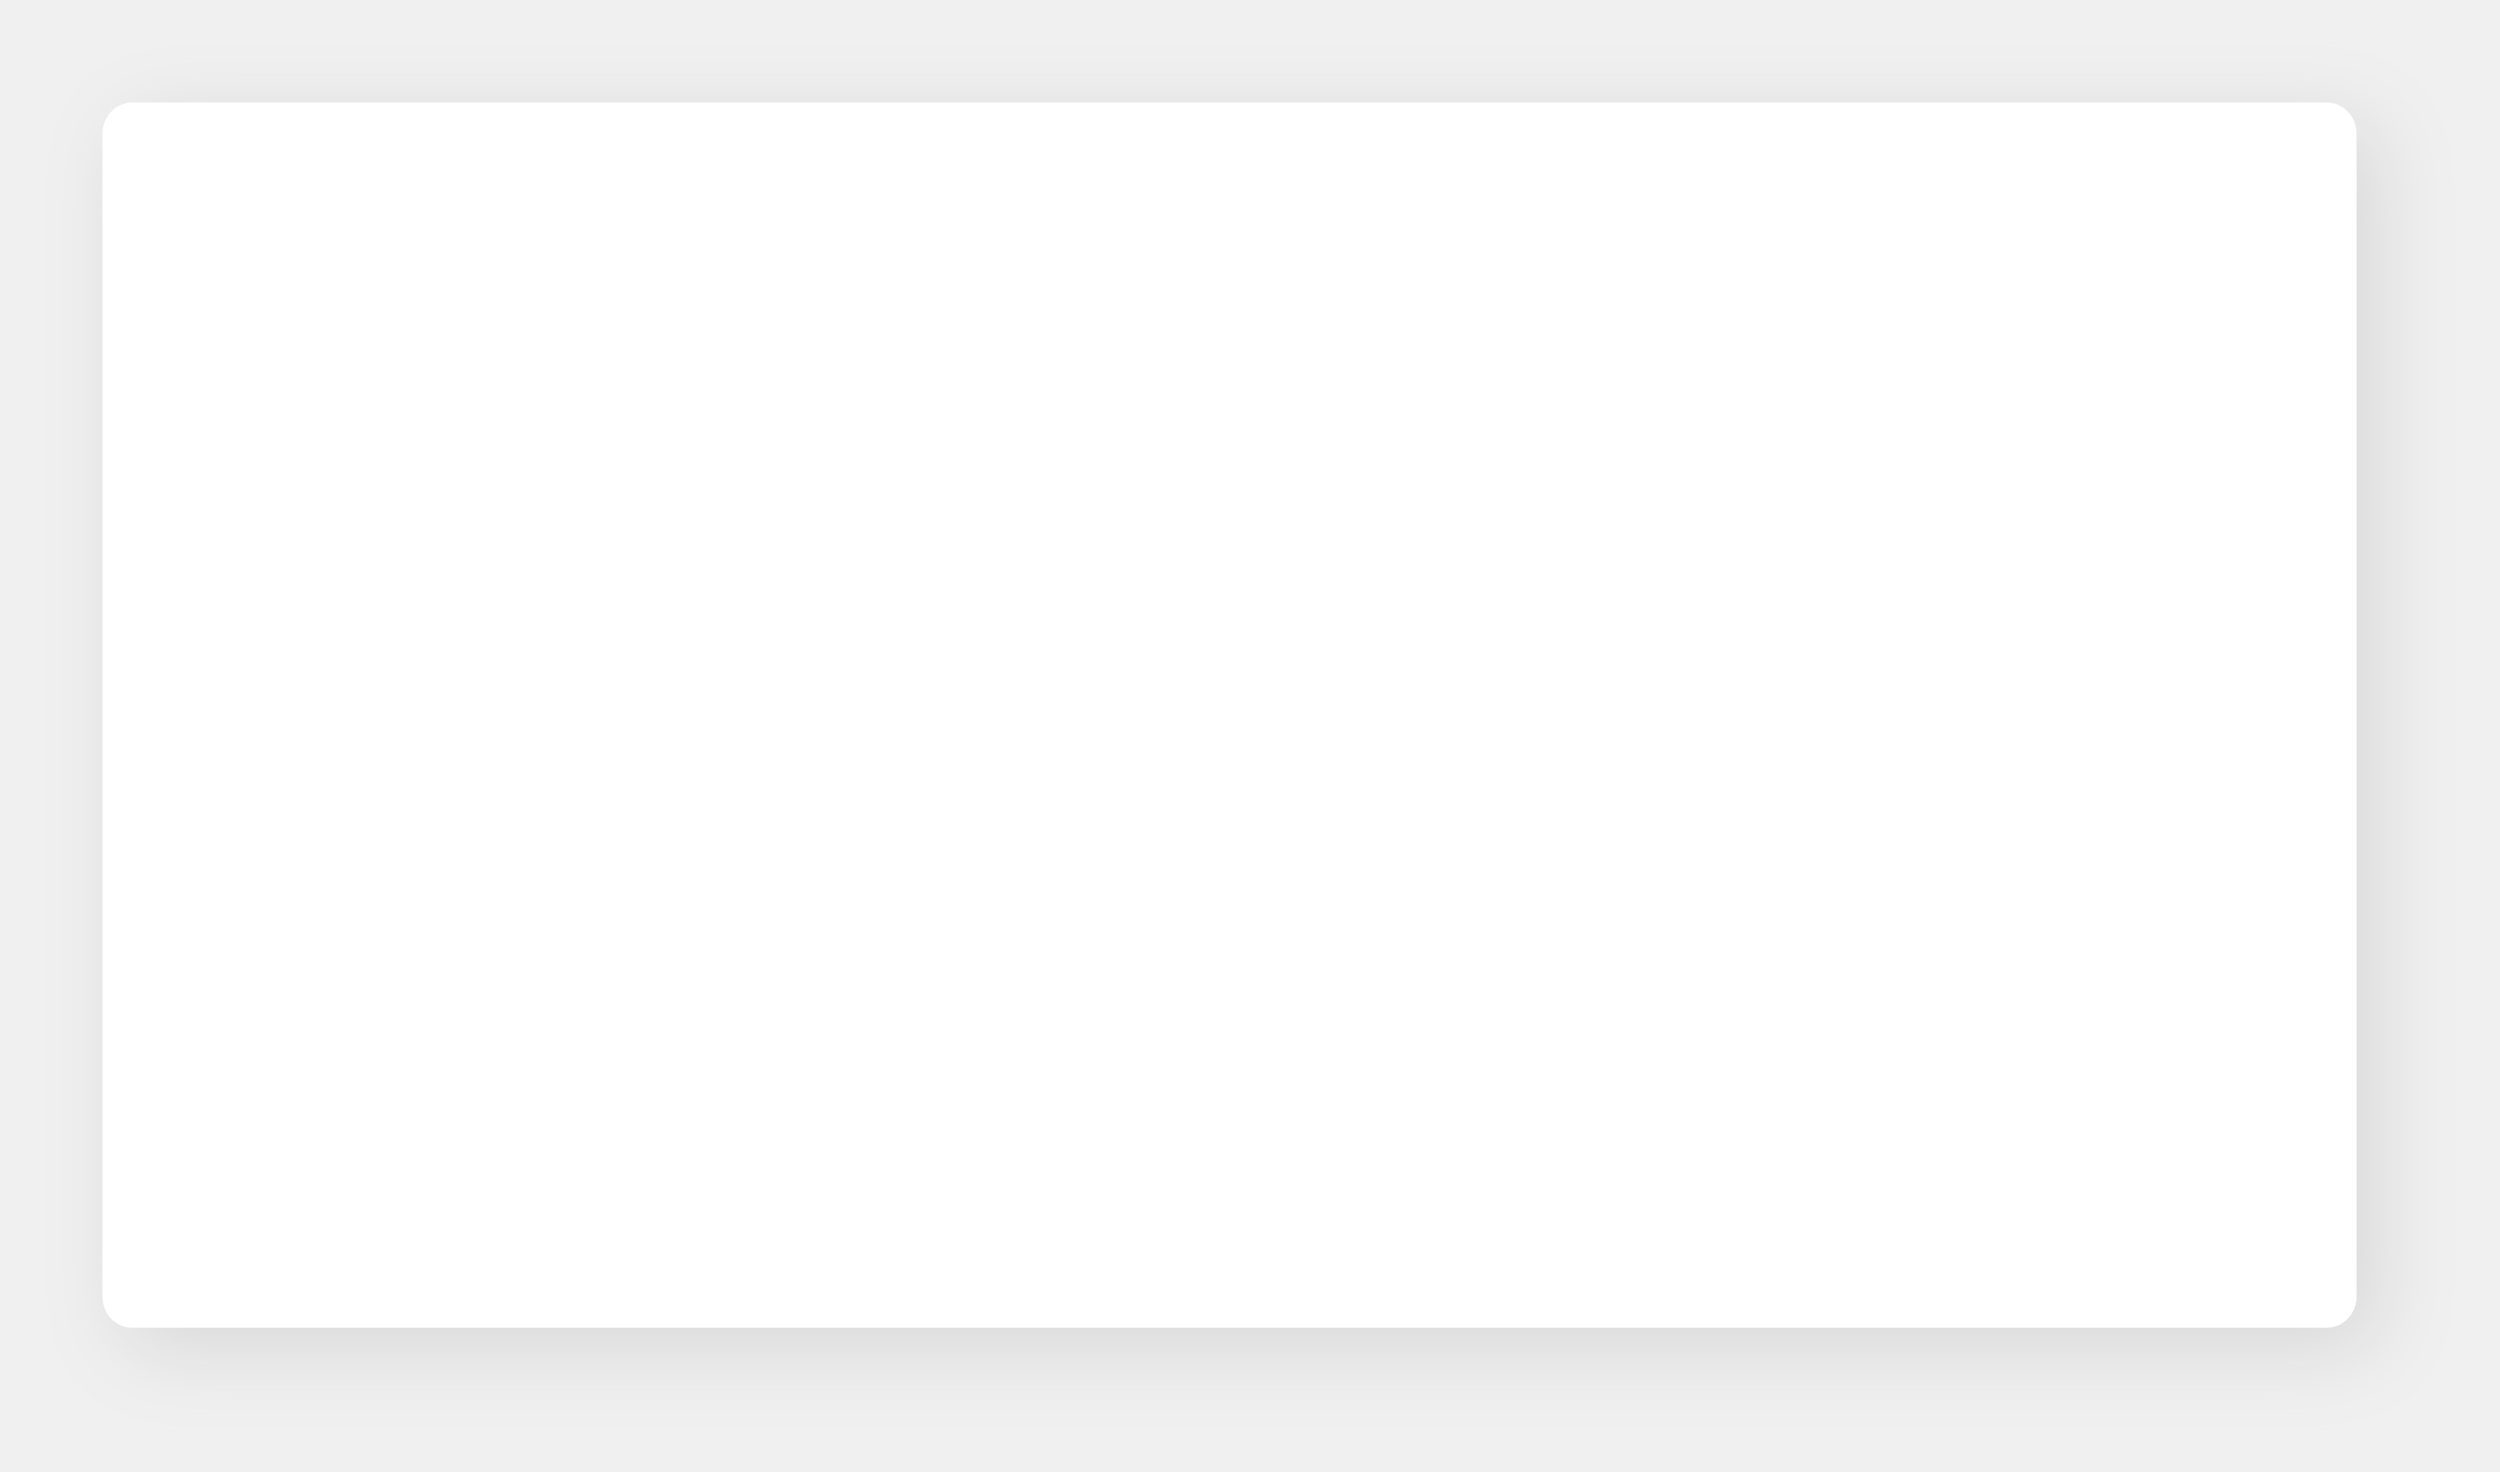
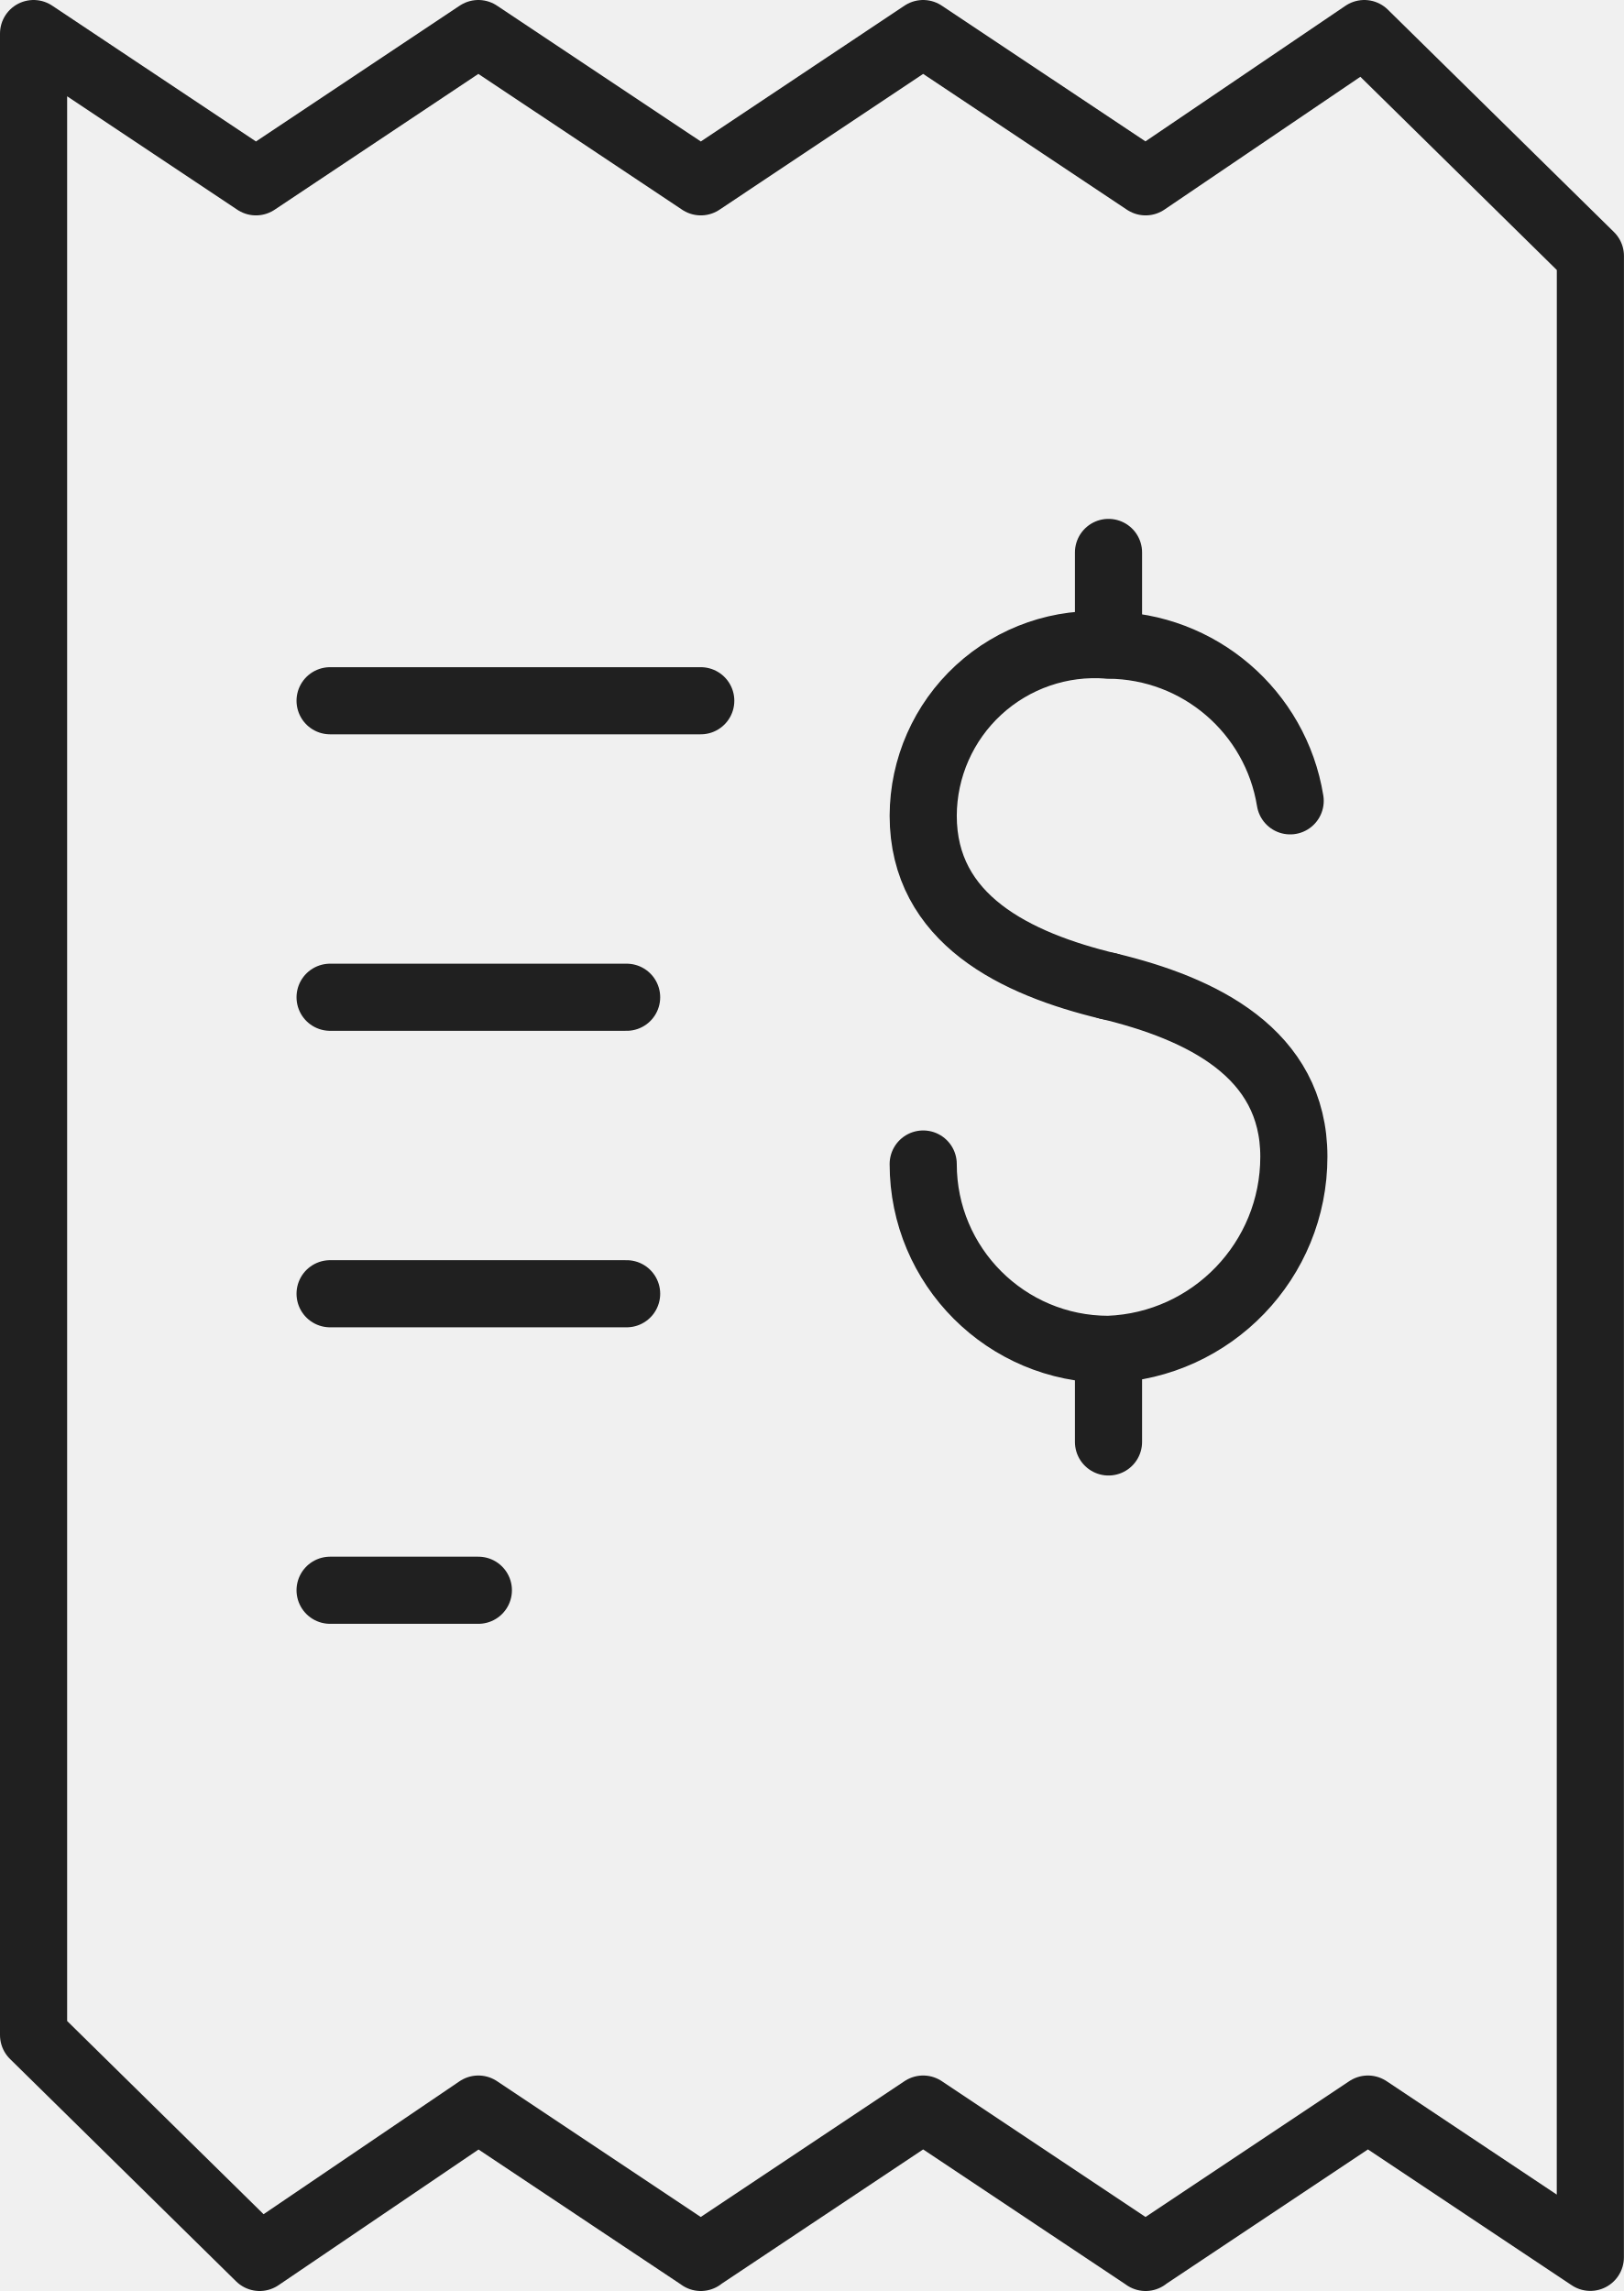
- <svg xmlns="http://www.w3.org/2000/svg" width="1218.38" height="717" viewBox="0 0 1218.38 717">
-   <defs>
-     <filter id="Path_2587" x="0" y="0" width="1218.38" height="717" filterUnits="userSpaceOnUse">
-       <feOffset dx="10" dy="10" input="SourceAlpha" />
-       <feGaussianBlur stdDeviation="20" result="blur" />
-       <feFlood flood-opacity="0.102" />
-       <feComposite operator="in" in2="blur" />
-       <feComposite in="SourceGraphic" />
-     </filter>
-   </defs>
-   <g transform="matrix(1, 0, 0, 1, 0, 0)" filter="url(#Path_2587)">
-     <path id="Path_2587-2" data-name="Path 2587" d="M14.427,0H1083.953c7.968,0,14.427,6.716,14.427,15V582c0,8.284-6.459,15-14.427,15H14.427C6.459,597,0,590.284,0,582V15C0,6.716,6.459,0,14.427,0Z" transform="translate(50 50)" fill="#fff" />
+ <svg xmlns="http://www.w3.org/2000/svg" width="29.026" height="40.952" viewBox="0 0 29.026 40.952">
+   <g id="Group_3987" data-name="Group 3987" transform="translate(34.6 17.6)">
+     <g id="Bill_icon" data-name="Bill icon" transform="translate(-34 -17)">
+       <path id="layer1" d="M19,20h6.625M19,30.6h5.3M19,25.3h5.3M19,35.9h2.65" transform="translate(-13.7 -8.074)" fill="none" stroke="#202020" stroke-linecap="round" stroke-linejoin="round" stroke-miterlimit="10" stroke-width="1.2" />
+       <path id="layer2" d="M18.95,2ZM26.9,2ZM34.785,2Zm4.041,3.975L34.785,2,30.876,4.65,26.9,2,22.926,4.65,18.95,2,14.975,4.65,11,2V37.777l4.041,3.975L18.95,39.1l3.975,2.65L26.9,39.1l3.975,2.65,3.975-2.65,3.975,2.65ZM30.876,41.752ZM22.926,41.752ZM15.041,41.752Z" transform="translate(-11 -2)" fill="none" stroke="#202020" stroke-linecap="round" stroke-linejoin="round" stroke-miterlimit="10" stroke-width="1.2" />
+       <path id="layer1-2" data-name="layer1" d="M41.559,21.283A3.313,3.313,0,0,0,38.313,18.5,3.068,3.068,0,0,0,35,21.548c0,1.855,1.656,2.65,3.313,3.048" transform="translate(-19.099 -7.568)" fill="none" stroke="#202020" stroke-linecap="round" stroke-linejoin="round" stroke-miterlimit="10" stroke-width="1.2" />
+       <path id="layer1-3" data-name="layer1" d="M35,26.932a3.313,3.313,0,0,0,3.313,3.313A3.445,3.445,0,0,0,41.625,26.8c0-1.855-1.656-2.65-3.313-3.048m0-6.1V16m0,15.9V30.244" transform="translate(-19.099 -6.725)" fill="none" stroke="#202020" stroke-linecap="round" stroke-linejoin="round" stroke-miterlimit="10" stroke-width="1.2" />
+     </g>
  </g>
</svg>
